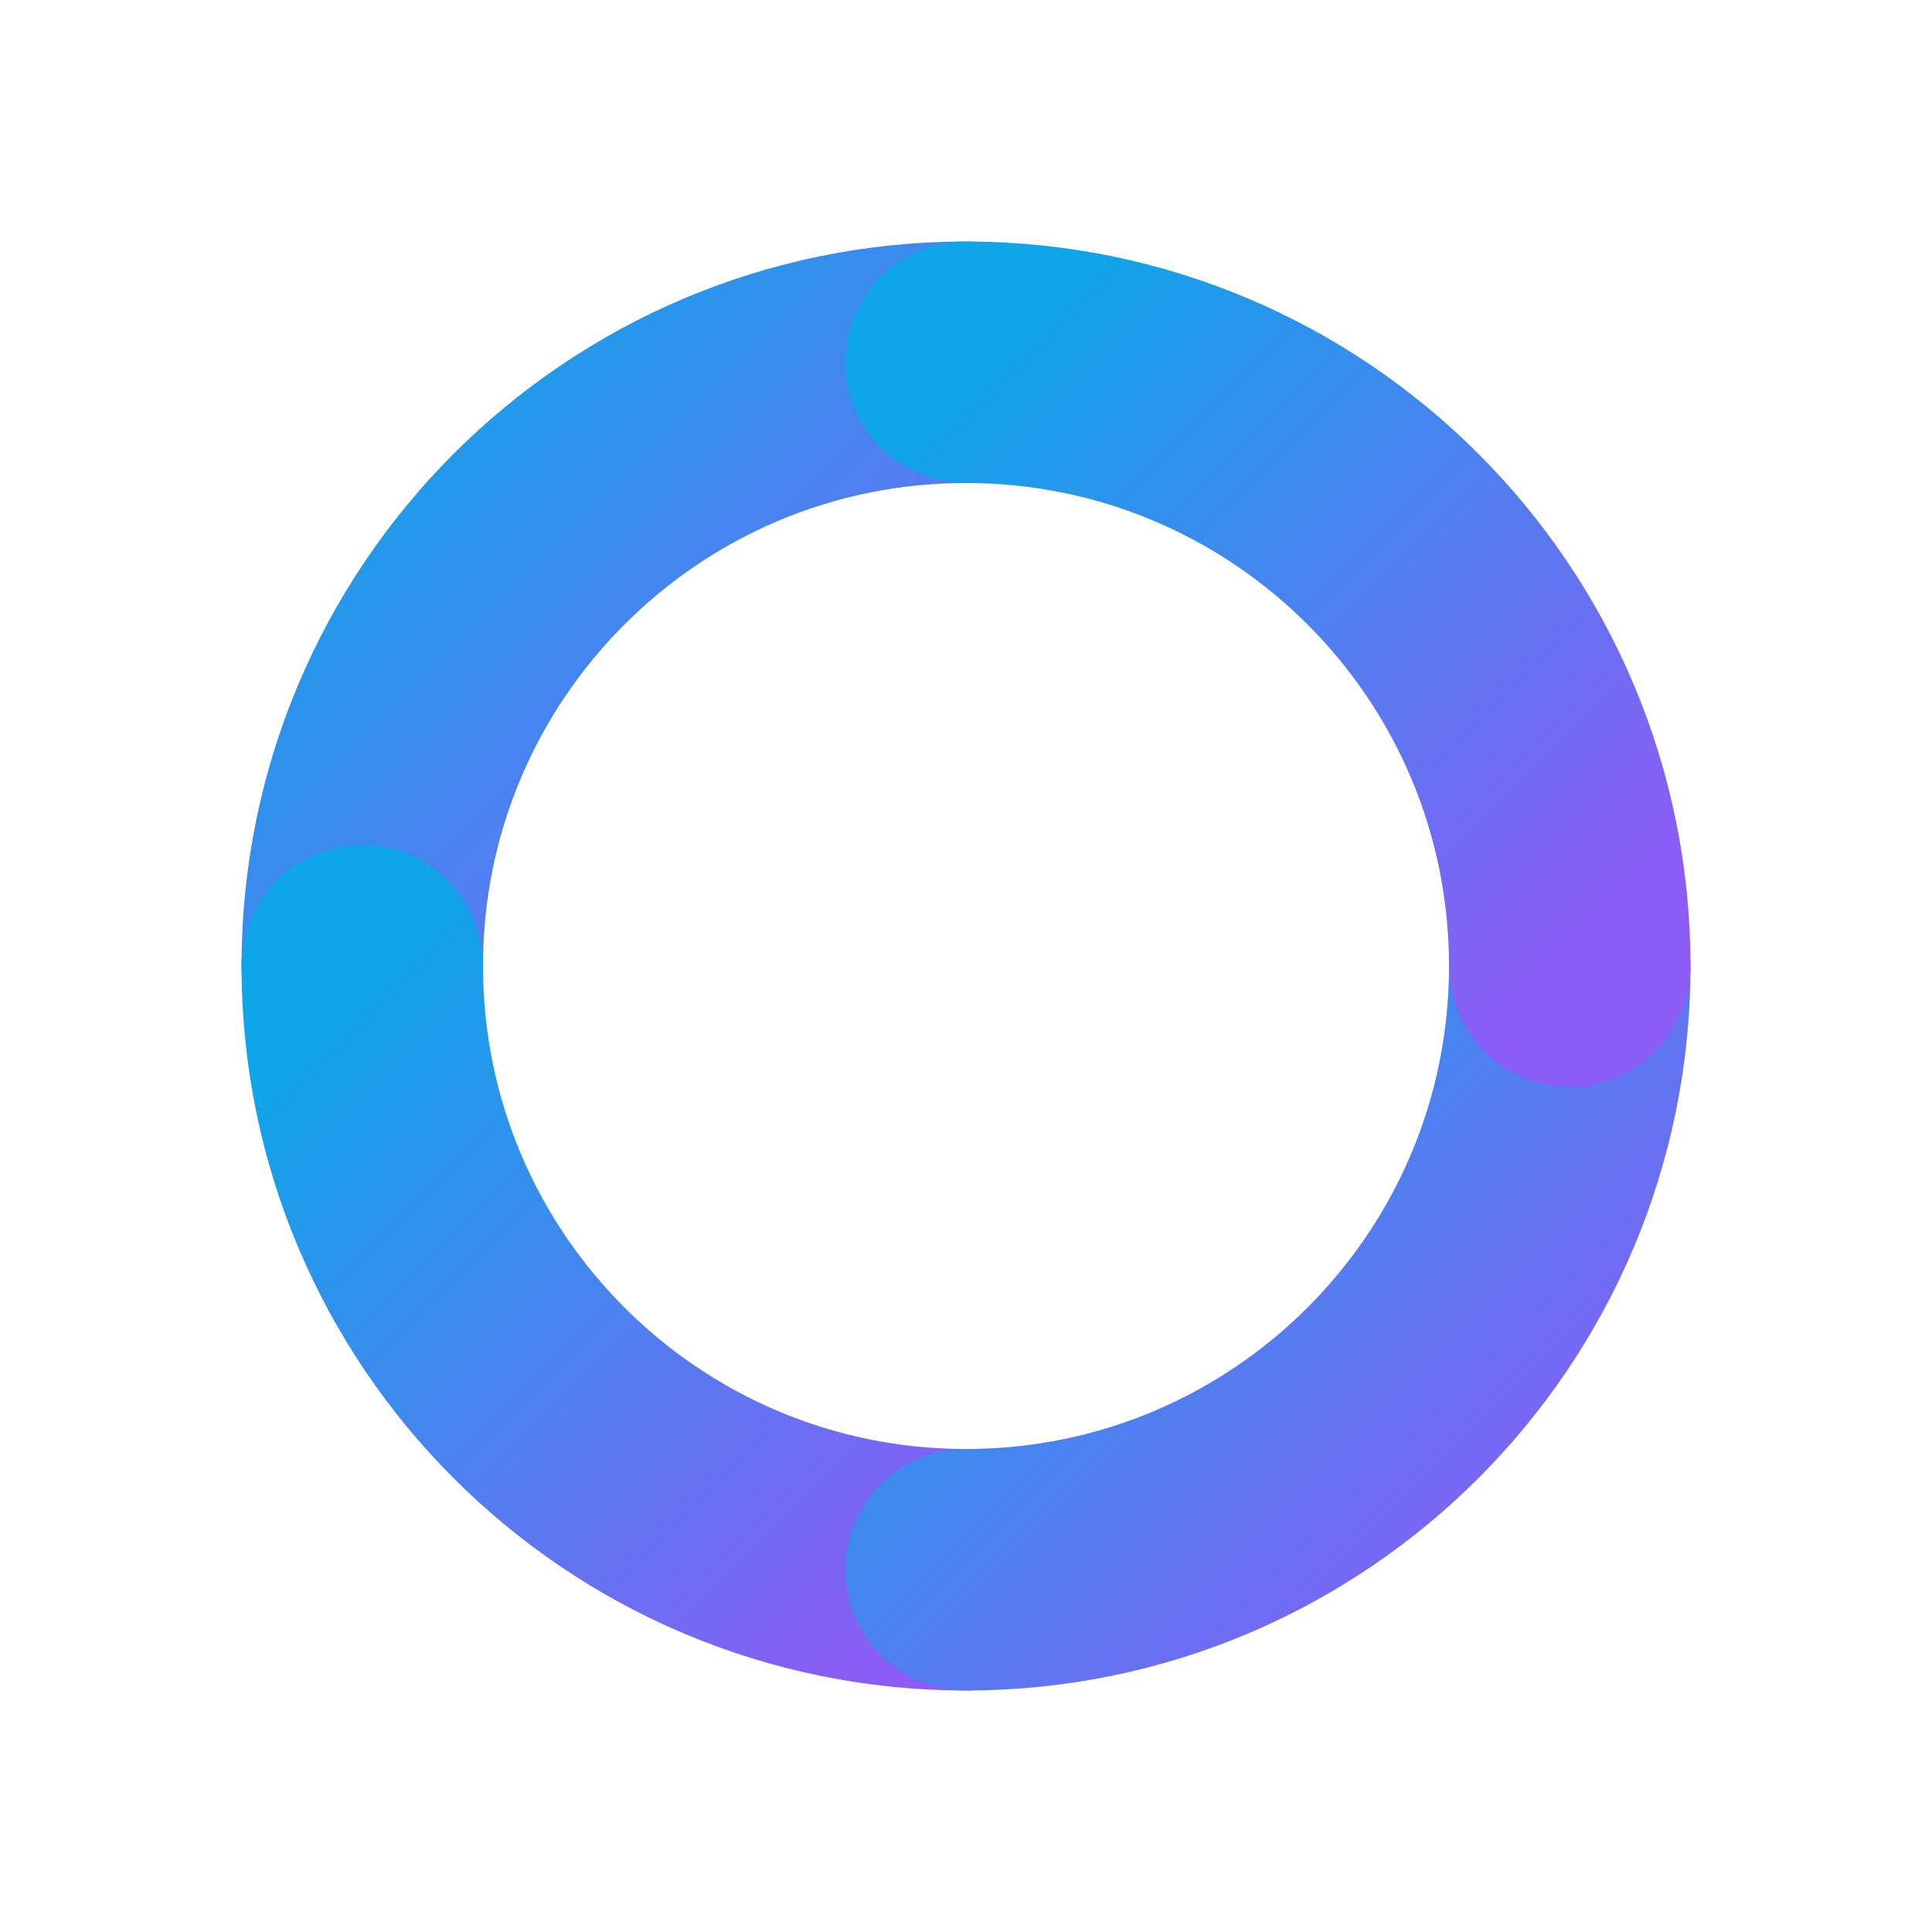
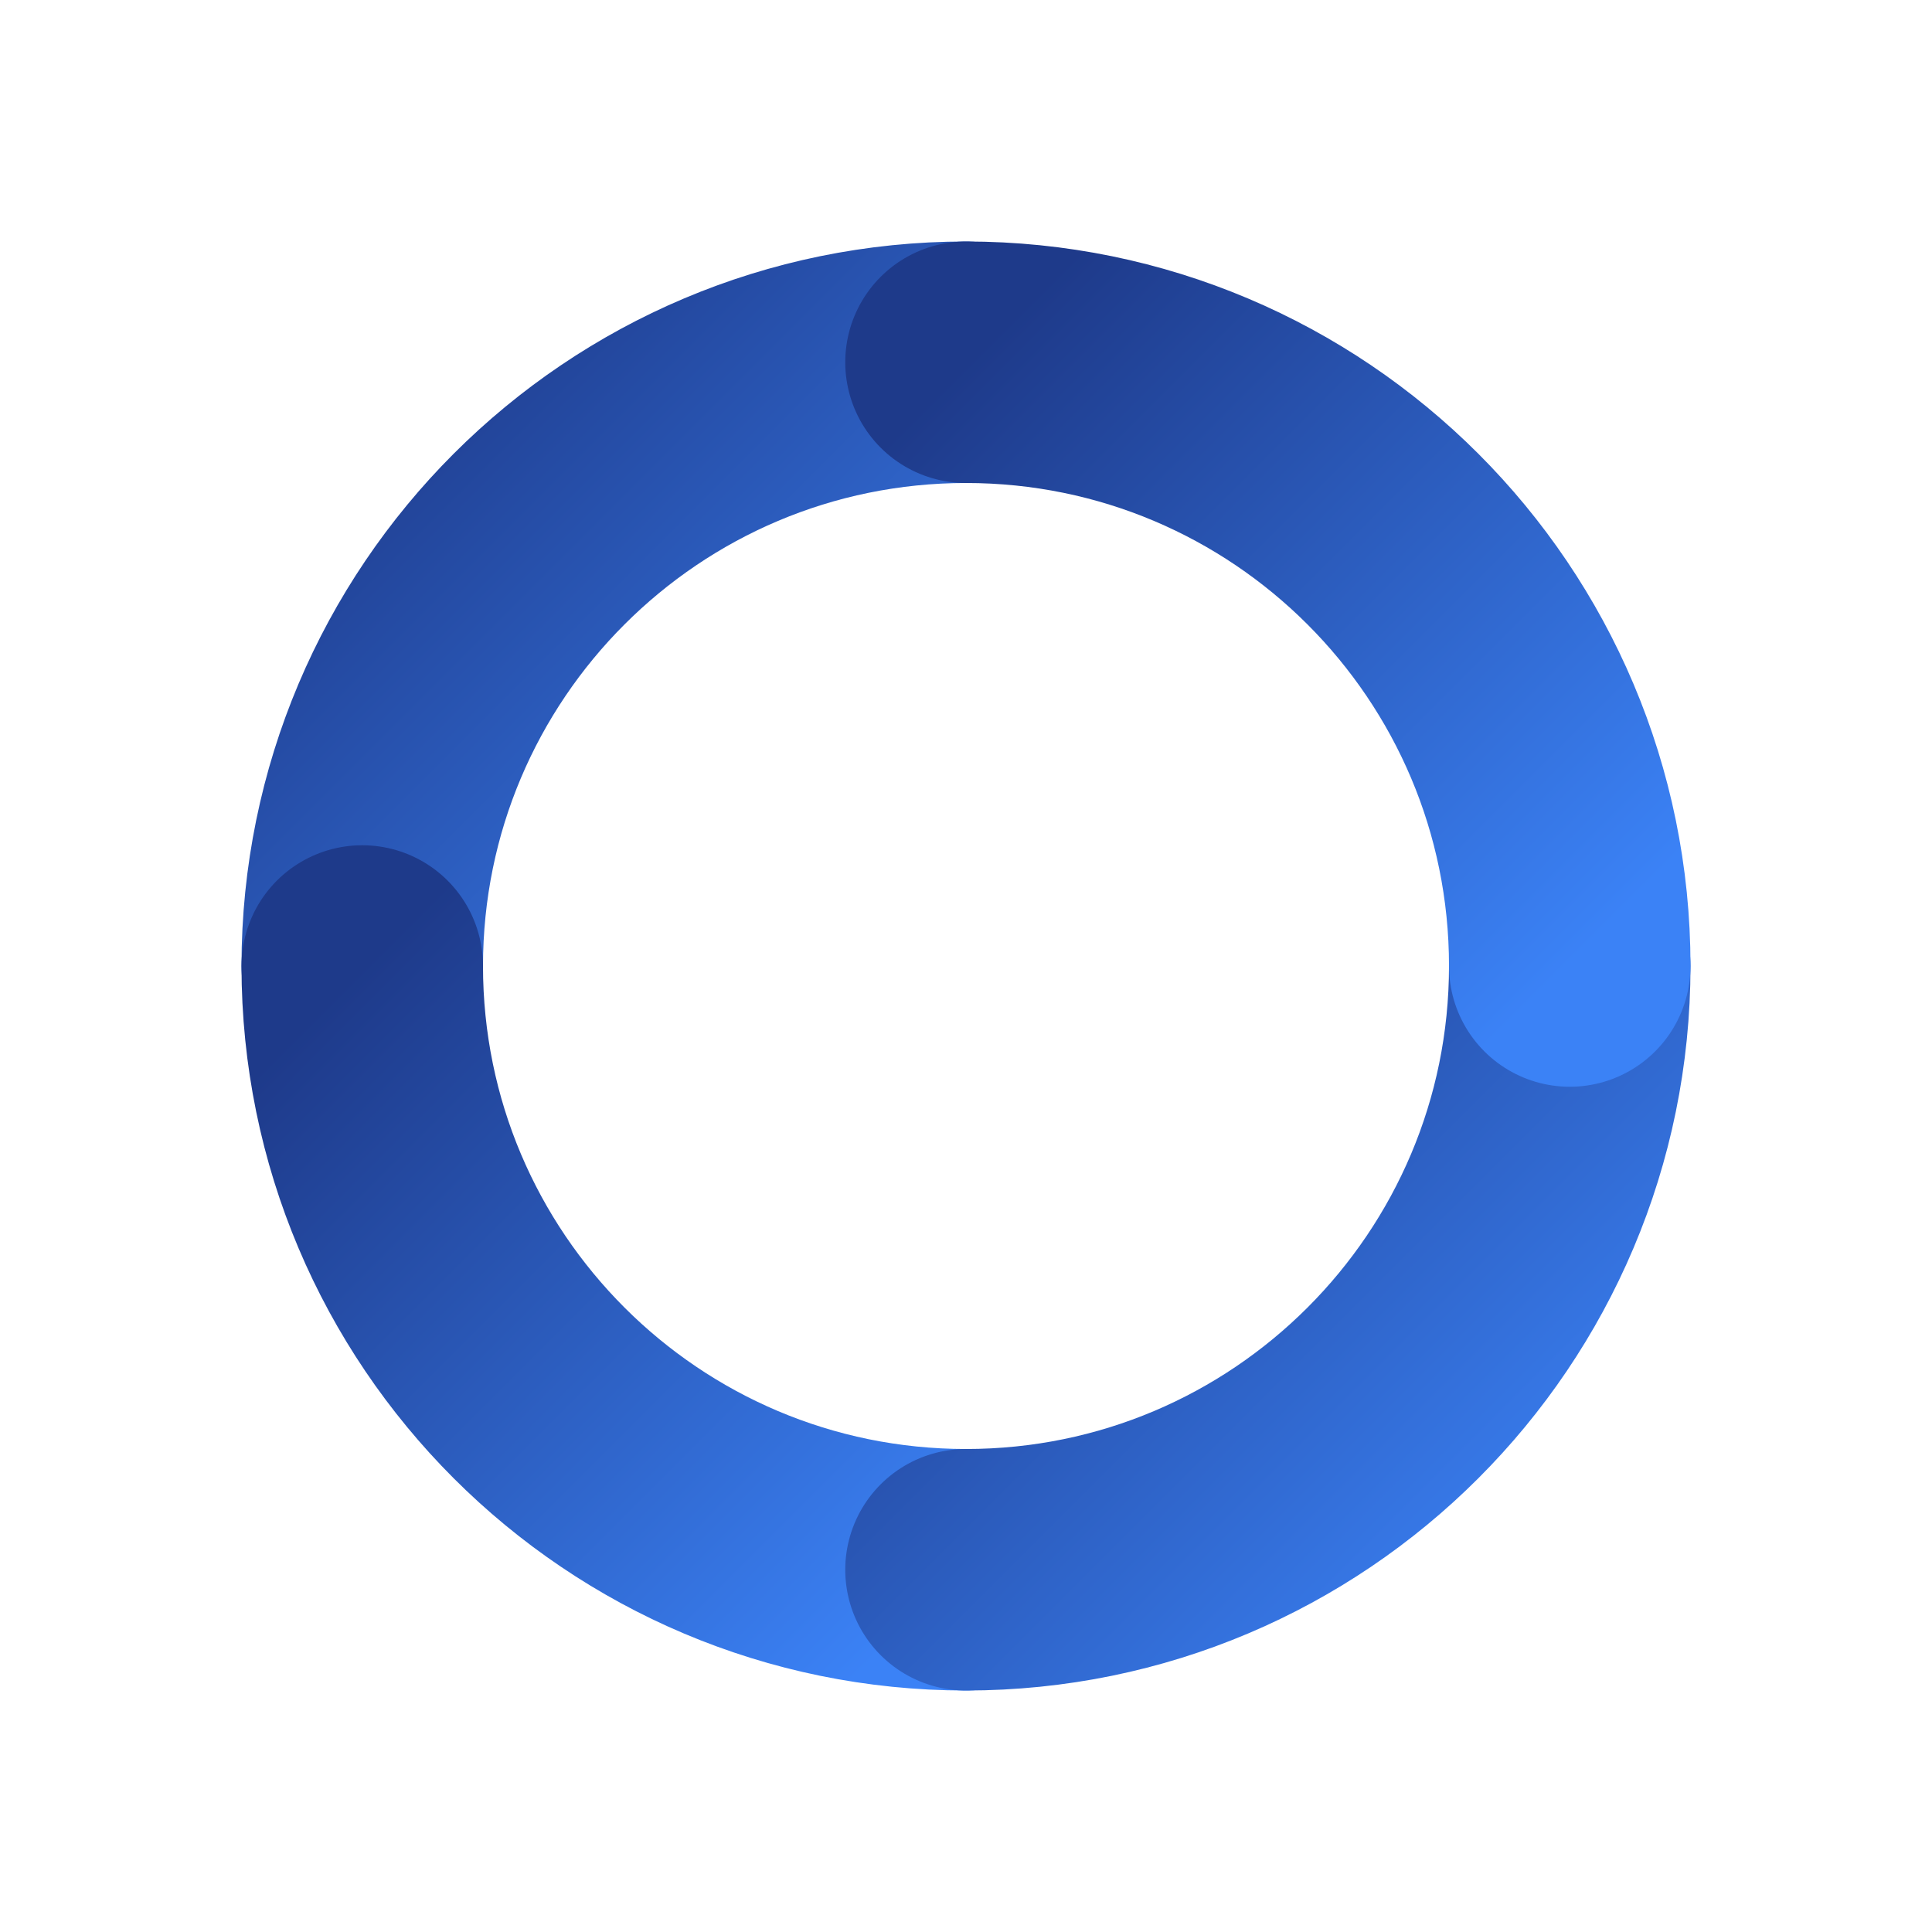
<svg xmlns="http://www.w3.org/2000/svg" viewBox="0 0 32 32">
  <defs>
    <linearGradient id="logoGradient" x1="0%" y1="0%" x2="100%" y2="100%">
-       <stop offset="0%" style="stop-color:#0EA5E9;stop-opacity:1" />
-       <stop offset="100%" style="stop-color:#8B5CF6;stop-opacity:1" />
+       <stop offset="0%" style="stop-color:#1e3a8a;stop-opacity:1" />
+       <stop offset="100%" style="stop-color:#3b82f6;stop-opacity:1" />
    </linearGradient>
  </defs>
  <path d="M 6,16 A 10,10 0 0,1 16,6" fill="none" stroke="url(#logoGradient)" stroke-width="4" stroke-linecap="round" />
  <path d="M 16,26 A 10,10 0 0,1 6,16" fill="none" stroke="url(#logoGradient)" stroke-width="4" stroke-linecap="round" />
  <path d="M 26,16 A 10,10 0 0,1 16,26" fill="none" stroke="url(#logoGradient)" stroke-width="4" stroke-linecap="round" />
  <path d="M 16,6 A 10,10 0 0,1 26,16" fill="none" stroke="url(#logoGradient)" stroke-width="4" stroke-linecap="round" />
</svg>
